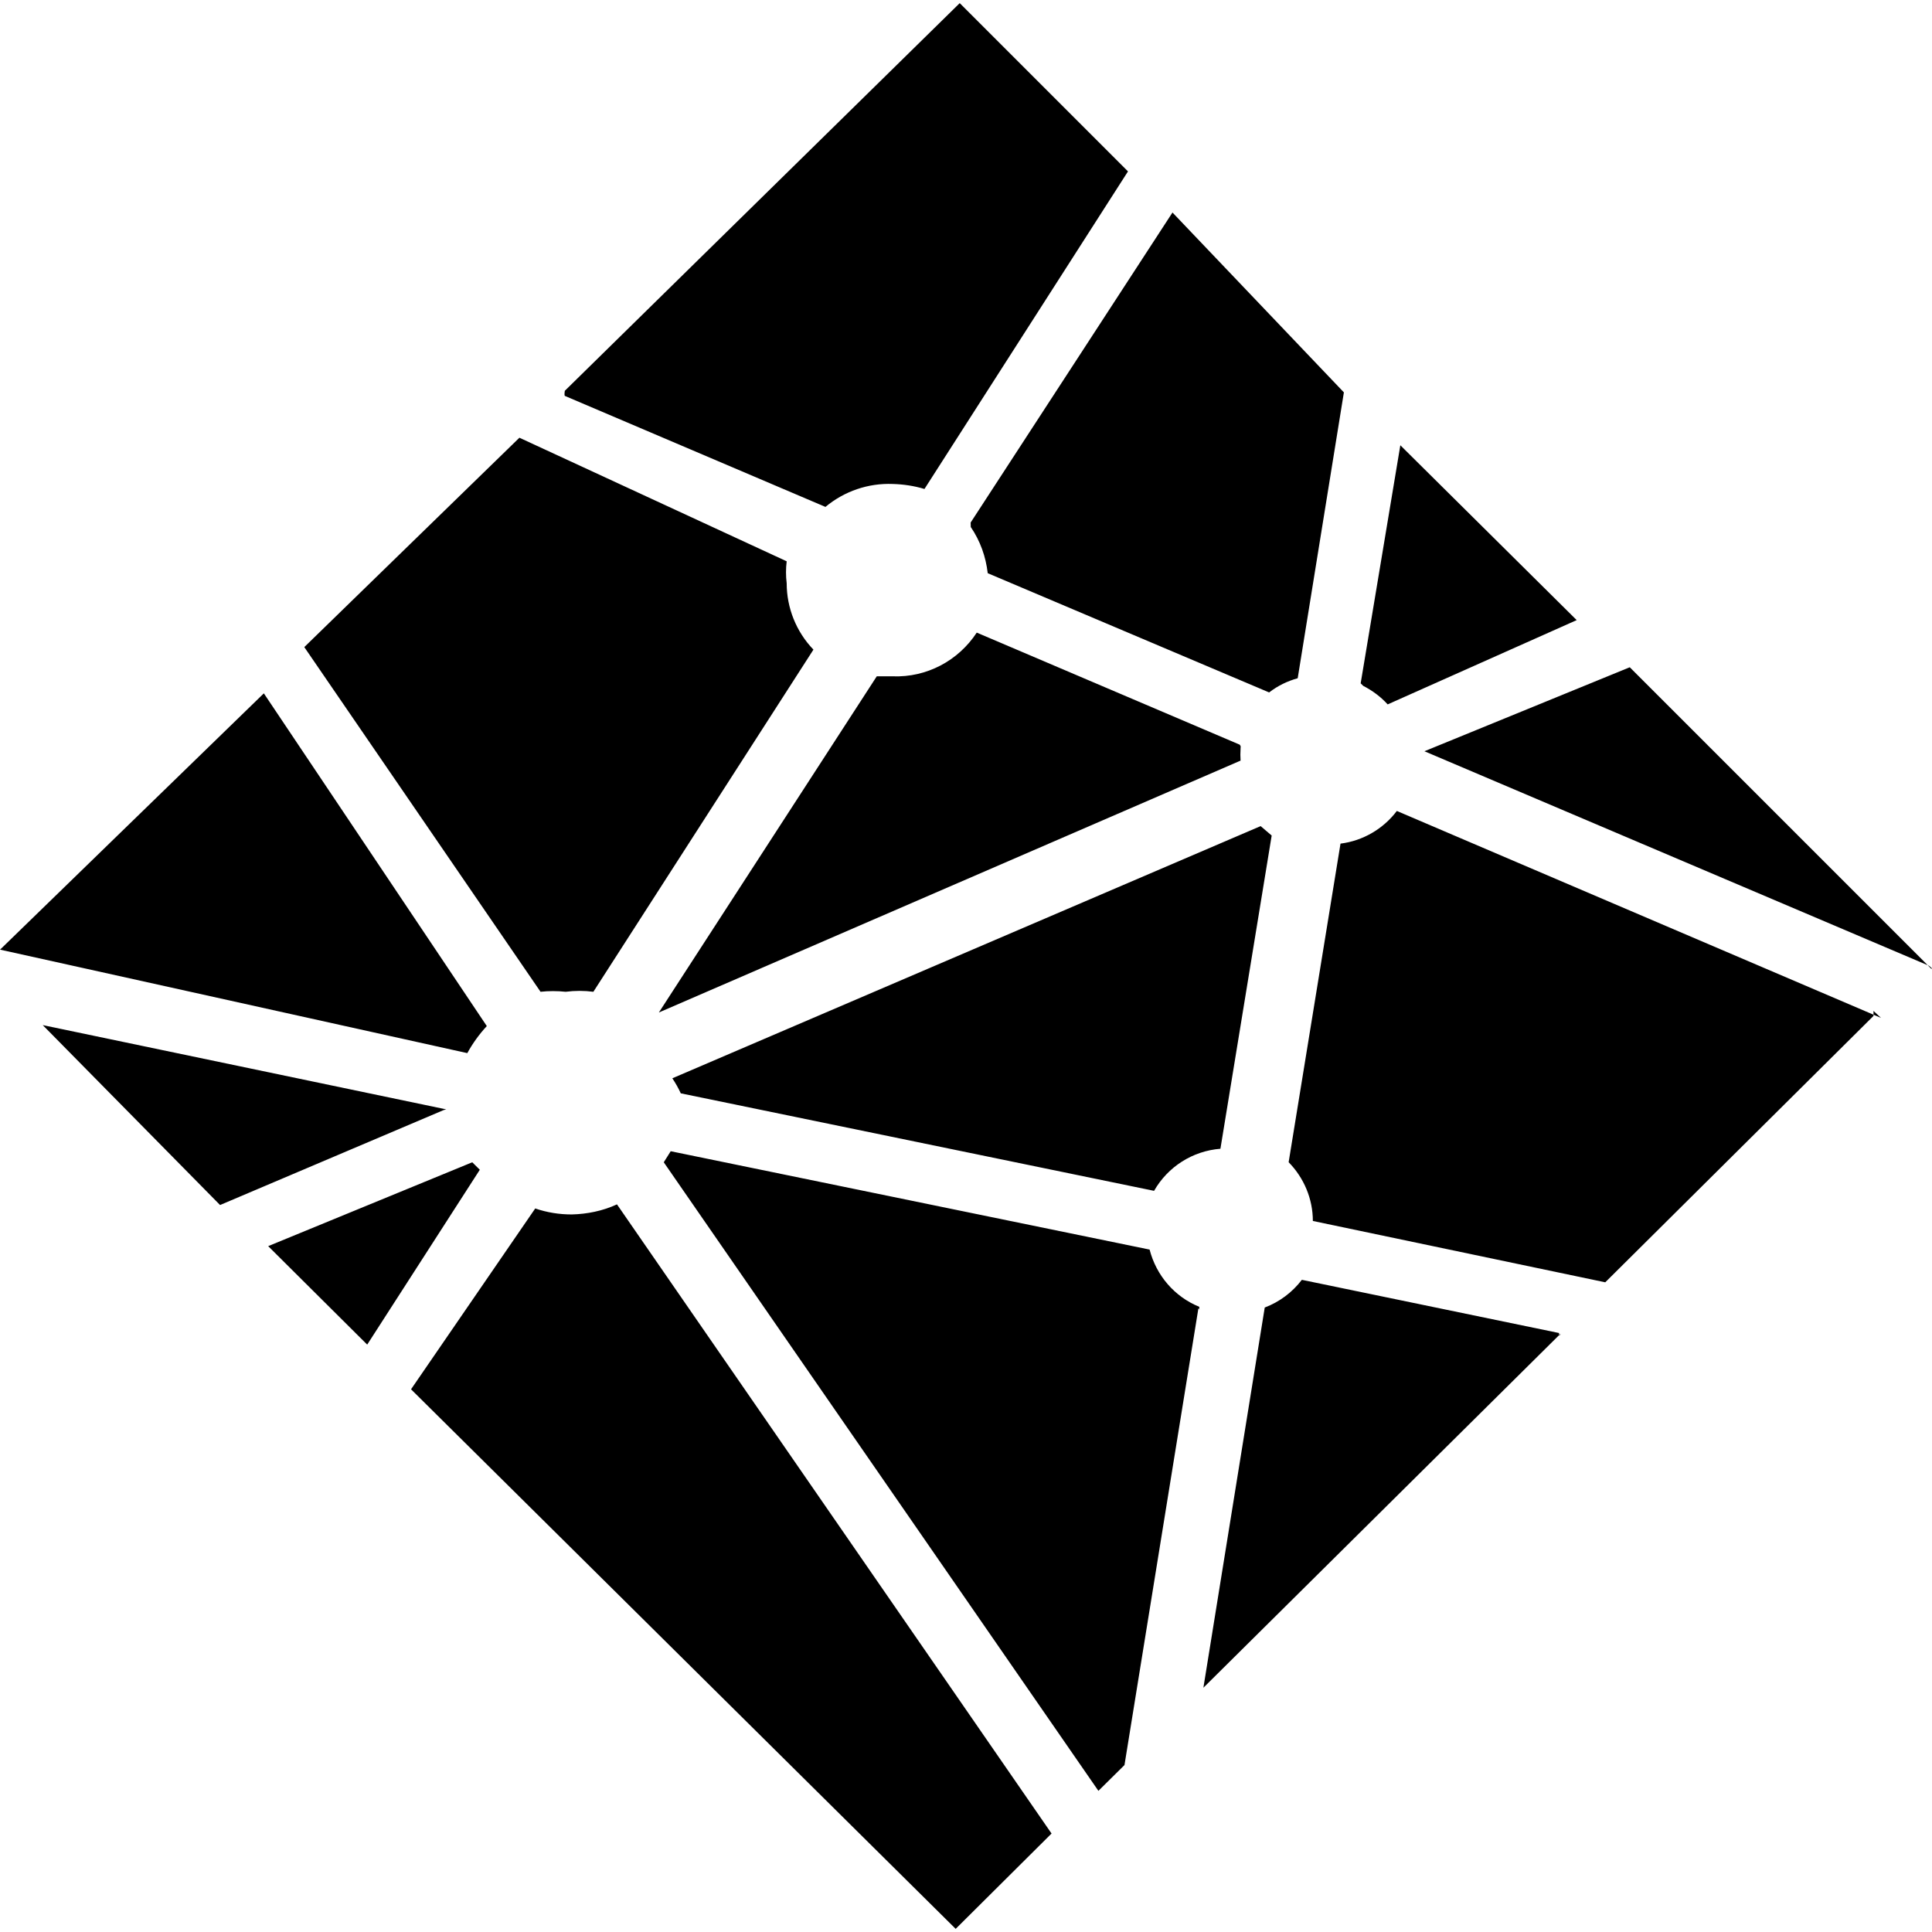
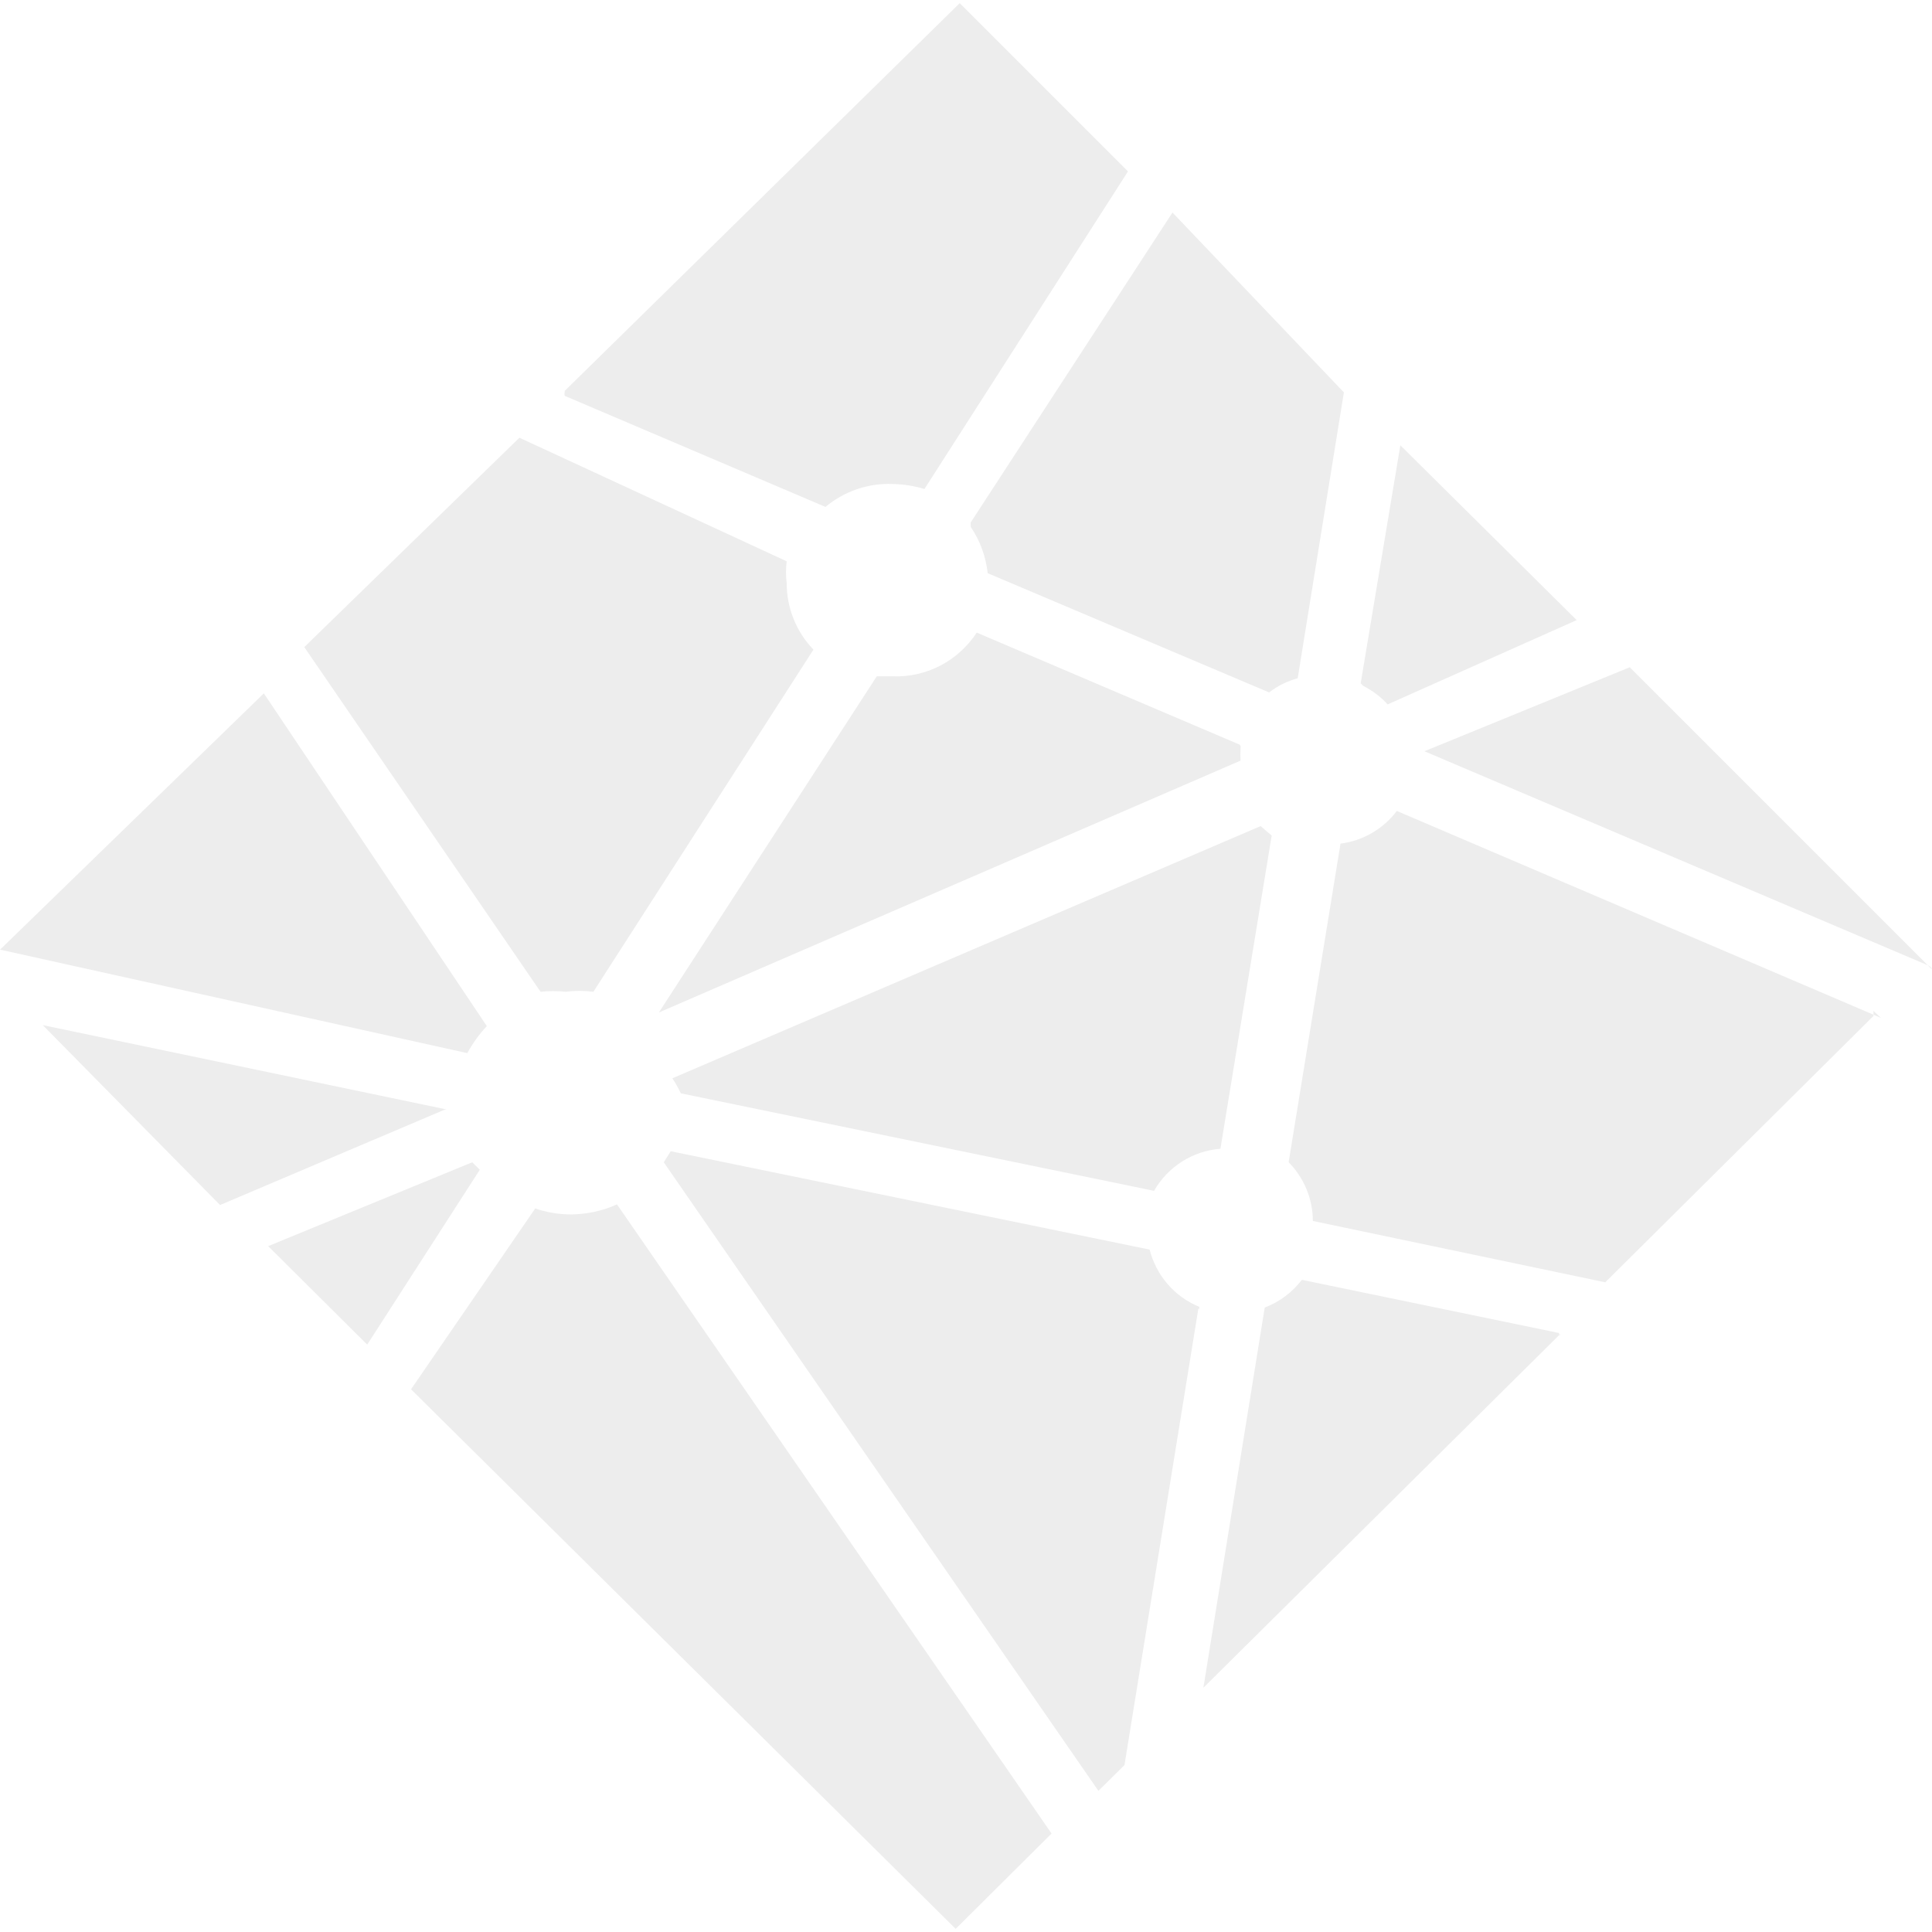
- <svg xmlns="http://www.w3.org/2000/svg" fill="#000000" width="800px" height="800px" viewBox="0 0 32 32">
+ <svg xmlns="http://www.w3.org/2000/svg" fill="#ededed" width="800px" height="800px" viewBox="0 0 32 32">
  <path d="M22.579 11.36c0.151 0.077 0.291 0.181 0.405 0.307l3.131-1.396-2.921-2.896-0.657 3.943zM16.079 8.729c0.156 0.229 0.249 0.489 0.281 0.765l4.661 1.975c0.14-0.109 0.301-0.188 0.473-0.235l0.765-4.735-2.839-2.979-3.343 5.135zM31.989 16.047l-4.995-4.995-3.401 1.391 8.355 3.552c0 0 0.073 0.052 0.041 0.052zM31.156 16.86l-8.020-3.428c-0.224 0.297-0.563 0.495-0.933 0.541l-0.859 5.277c0.255 0.26 0.401 0.609 0.401 0.973l4.843 1.016 4.443-4.412v-0.083zM20.531 12.333l-4.353-1.855c-0.308 0.469-0.833 0.745-1.391 0.724h-0.265l-3.609 5.568 9.635-4.172v0.011c-0.005-0.073-0.005-0.145 0-0.224 0.005-0.016 0-0.036-0.016-0.052zM25.823 22.079l-4.26-0.881c-0.161 0.209-0.369 0.365-0.615 0.459l-1.016 6.297 5.917-5.865c0 0-0.011 0.032-0.027 0.032zM19.864 21.645c-0.411-0.167-0.713-0.52-0.823-0.948l-7.932-1.629-0.115 0.183 7.199 10.411 0.432-0.427 1.224-7.563c0 0 0.041 0.031 0.015 0.016zM11.276 18.109l7.839 1.615c0.229-0.401 0.64-0.661 1.099-0.697l0.849-5.188-0.183-0.156-9.744 4.177c0.052 0.077 0.099 0.161 0.14 0.249zM7.989 19.416l-0.167-0.165-3.38 1.389 1.64 1.631 1.865-2.896zM10.219 19.948c-0.235 0.109-0.495 0.161-0.749 0.167-0.209 0-0.407-0.032-0.605-0.099l-2.057 2.995 9.021 8.937 1.588-1.579zM8.953 16.427c0.135-0.015 0.276-0.015 0.416 0 0.152-0.020 0.308-0.020 0.459 0l3.645-5.667c-0.285-0.296-0.443-0.692-0.443-1.099-0.015-0.12-0.015-0.245 0-0.364l-4.427-2.047-3.563 3.468zM9.355 6.557l4.317 1.839c0.312-0.26 0.708-0.396 1.115-0.38 0.177 0.005 0.353 0.031 0.525 0.083l3.371-5.26-2.787-2.787-6.541 6.421c0 0-0.011 0.068 0 0.084zM7.74 17.443c0.088-0.161 0.197-0.312 0.323-0.448l-3.693-5.511-4.369 4.245zM7.391 18.375l-6.683-1.396 2.937 2.98 3.704-1.573z" />
</svg>
